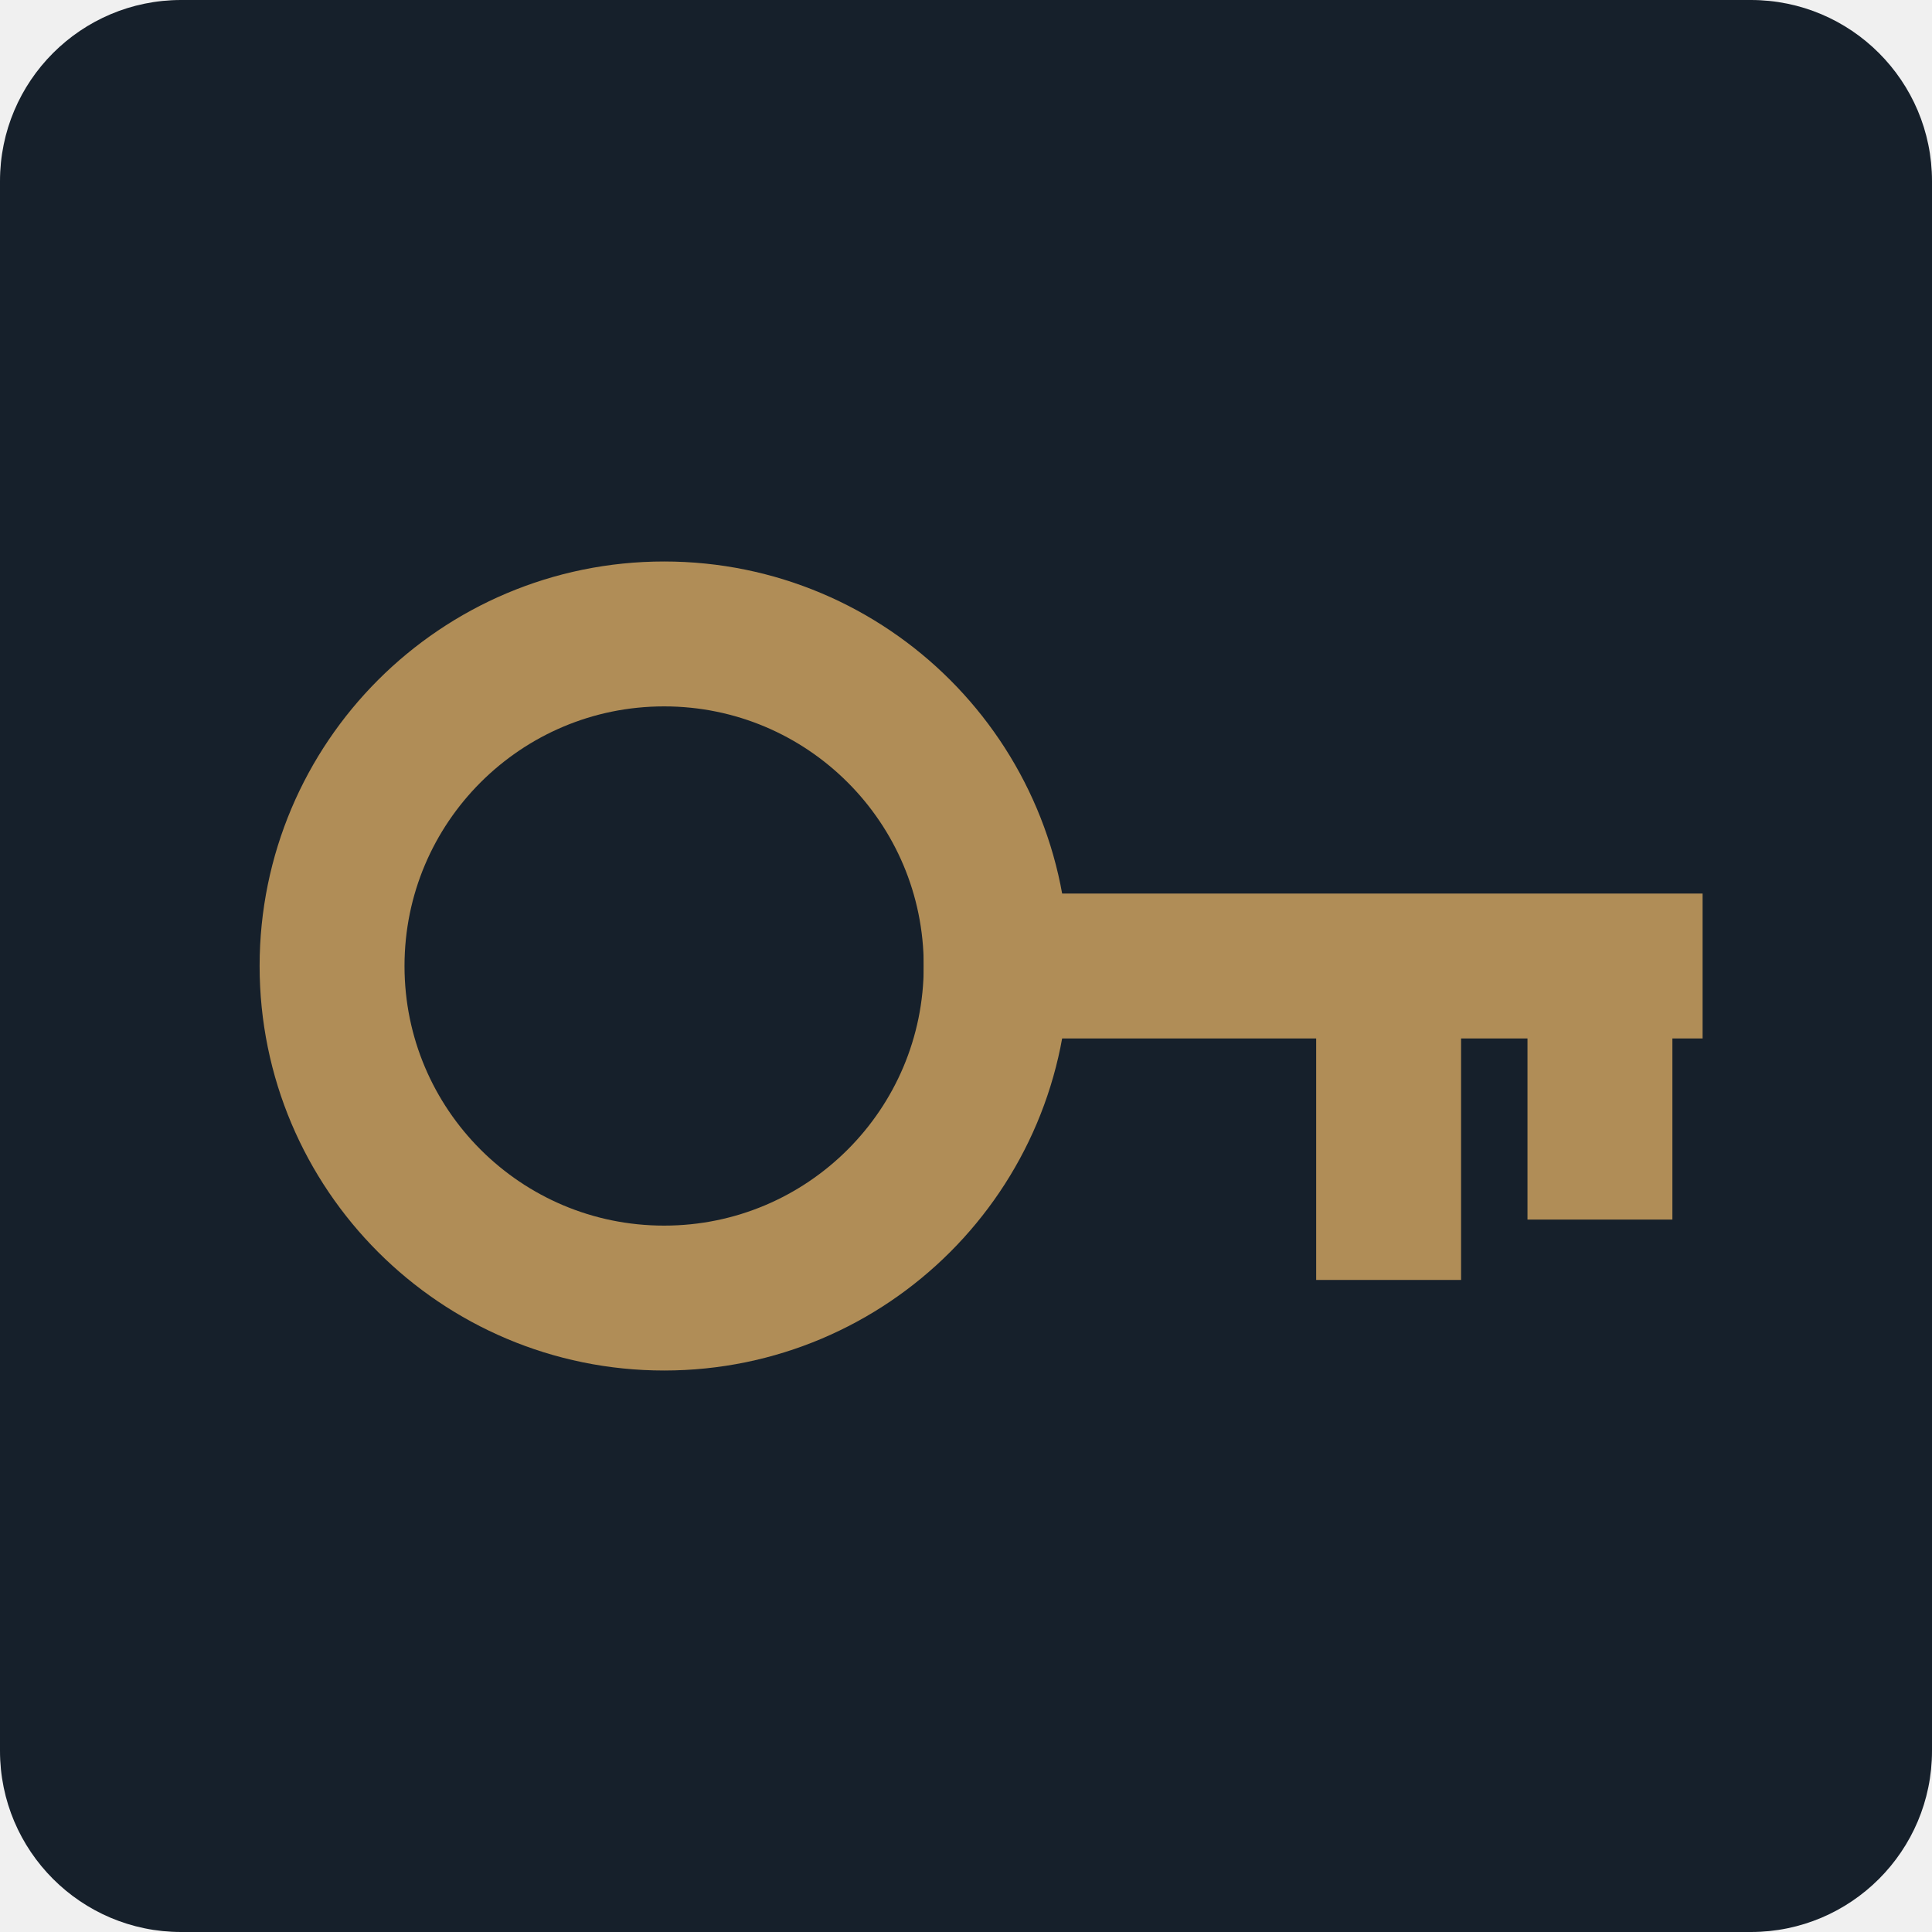
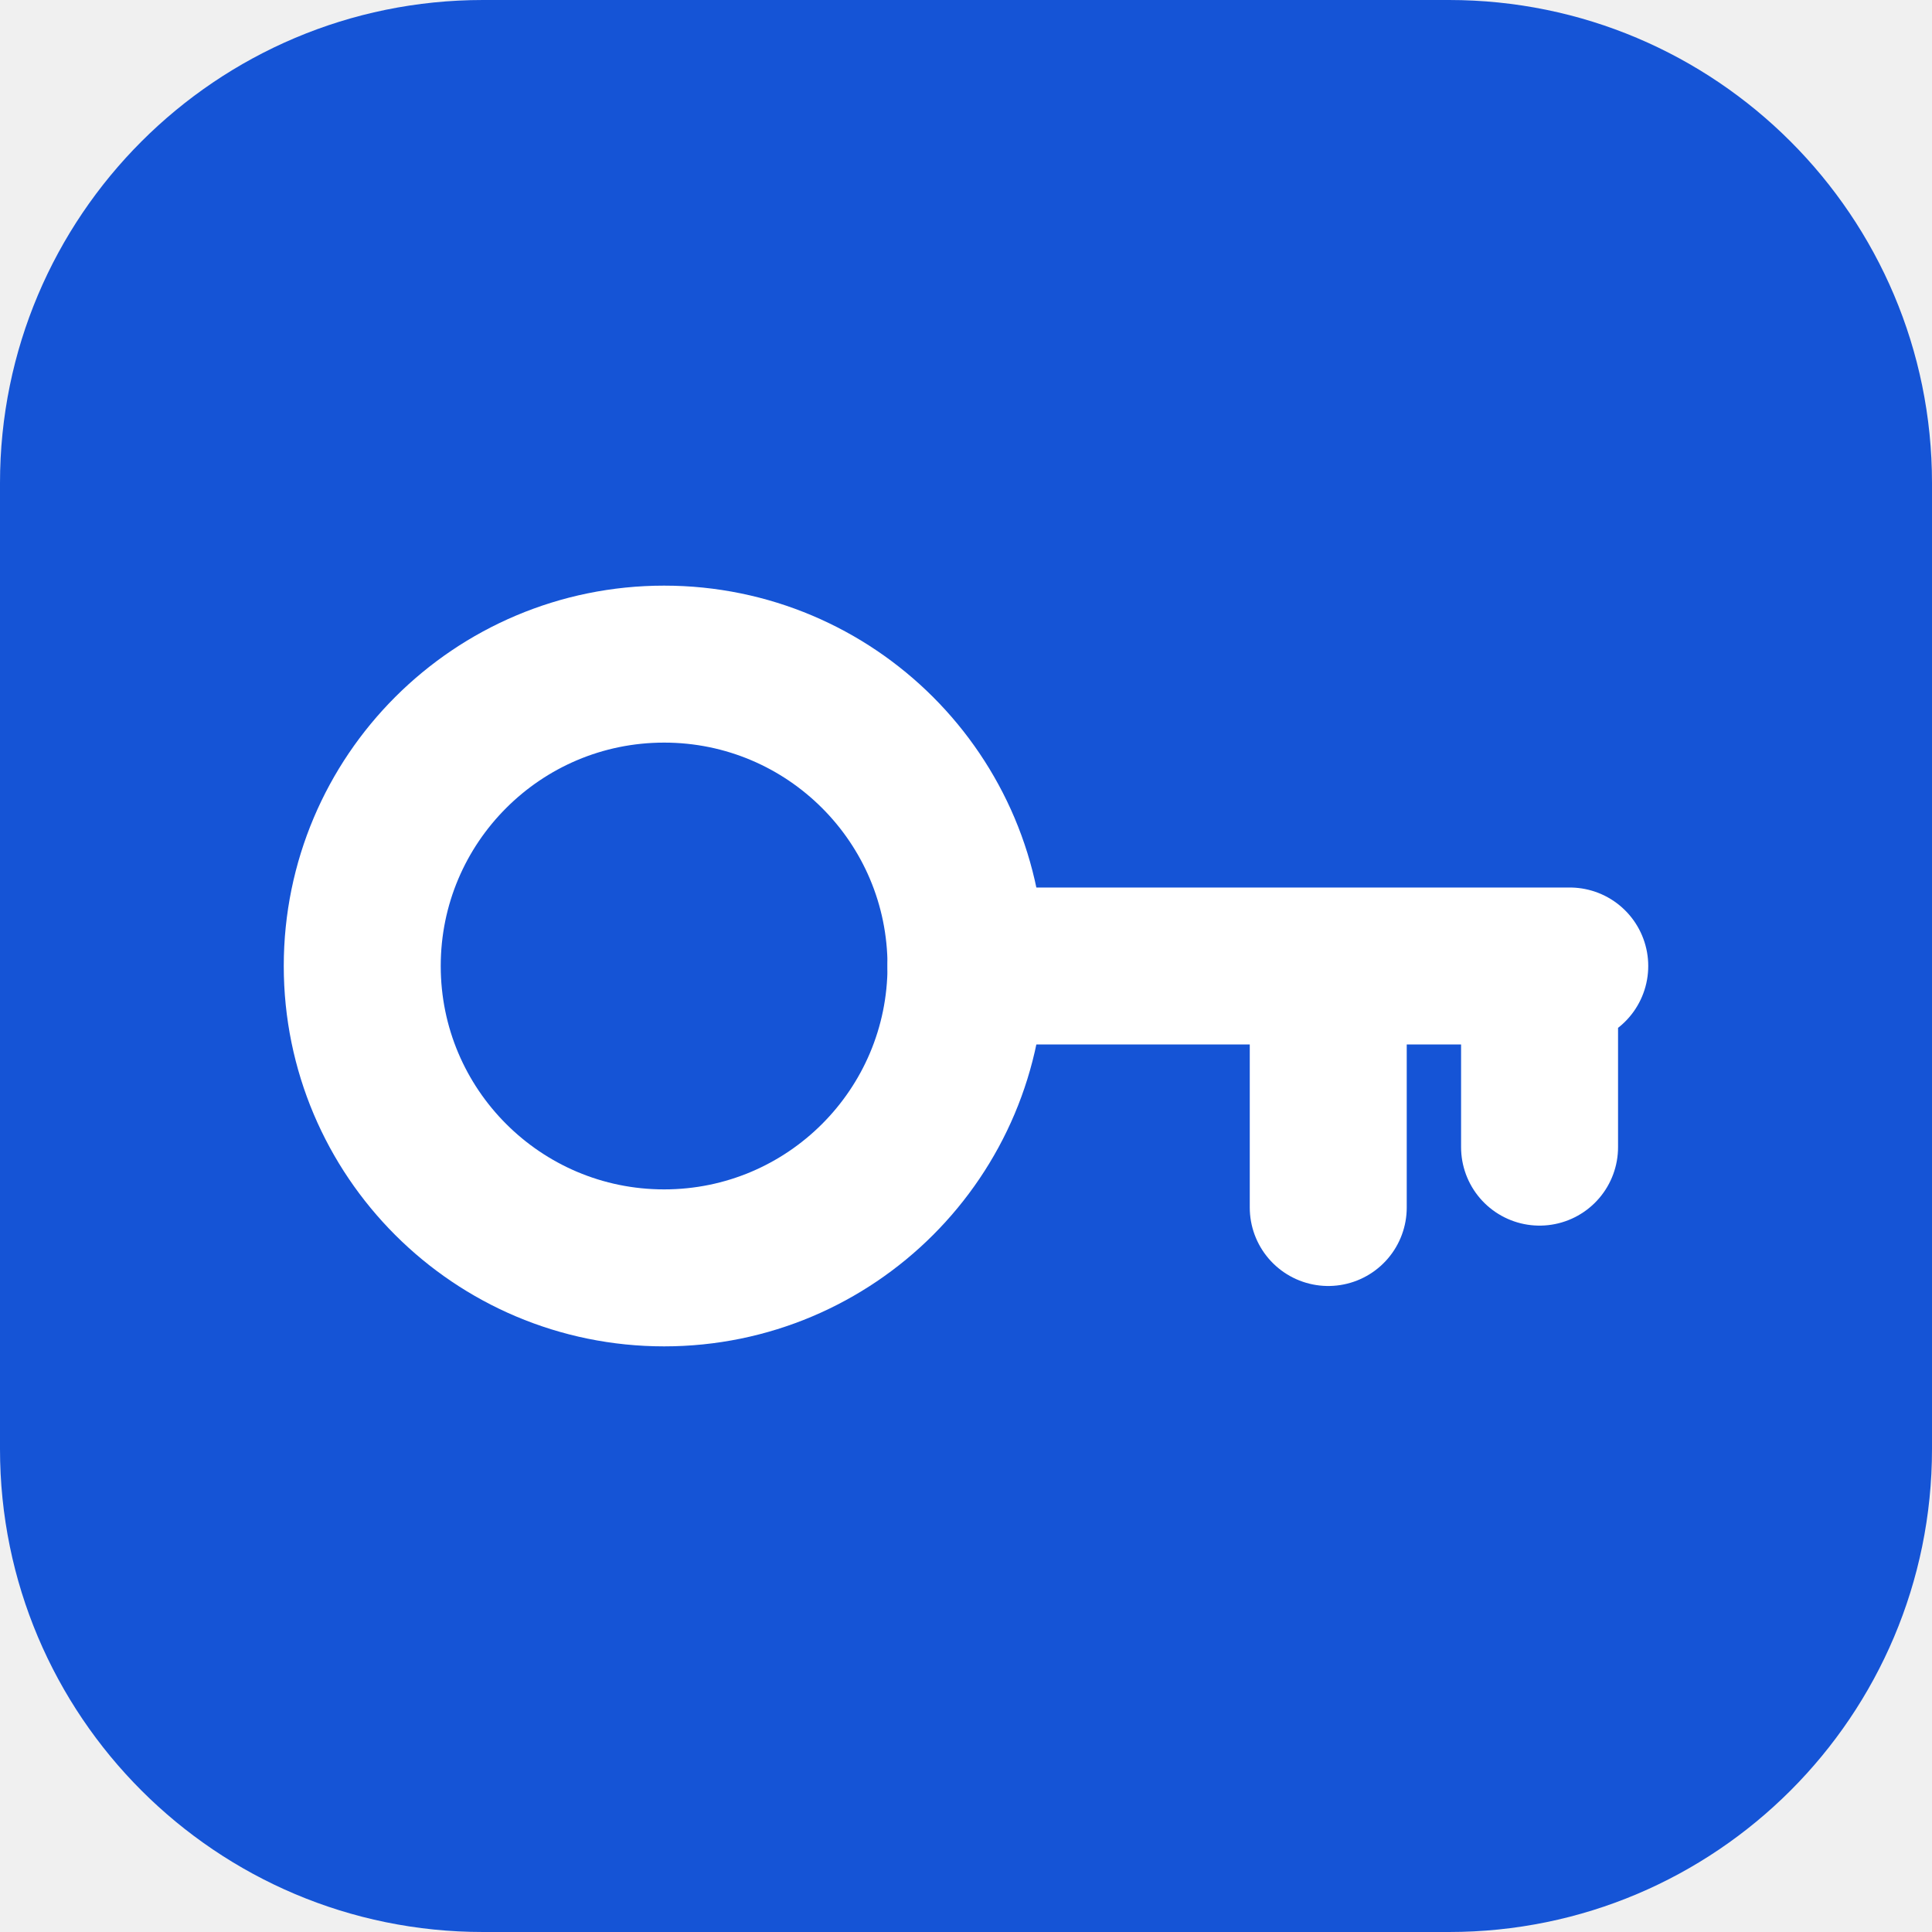
<svg xmlns="http://www.w3.org/2000/svg" viewBox="0 0 32 32">
-   <rect width="32" height="32" rx="3" fill="#16202B" />
-   <circle cx="11" cy="16" r="5.5" fill="none" stroke="#B08D57" stroke-width="2.4" />
-   <path d="M16.5 16H27M23 16v4M26.5 16v3" stroke="#B08D57" stroke-width="2.4" stroke-linecap="square" />
+   <rect width="32" height="32" rx="8" fill="#1554D6" />
+   <circle cx="11" cy="16" r="5" fill="none" stroke="#fff" stroke-width="2.6" />
+   <path d="M16 16h10M22 16v4M25.5 16v3" stroke="#fff" stroke-width="2.6" stroke-linecap="round" />
</svg>
